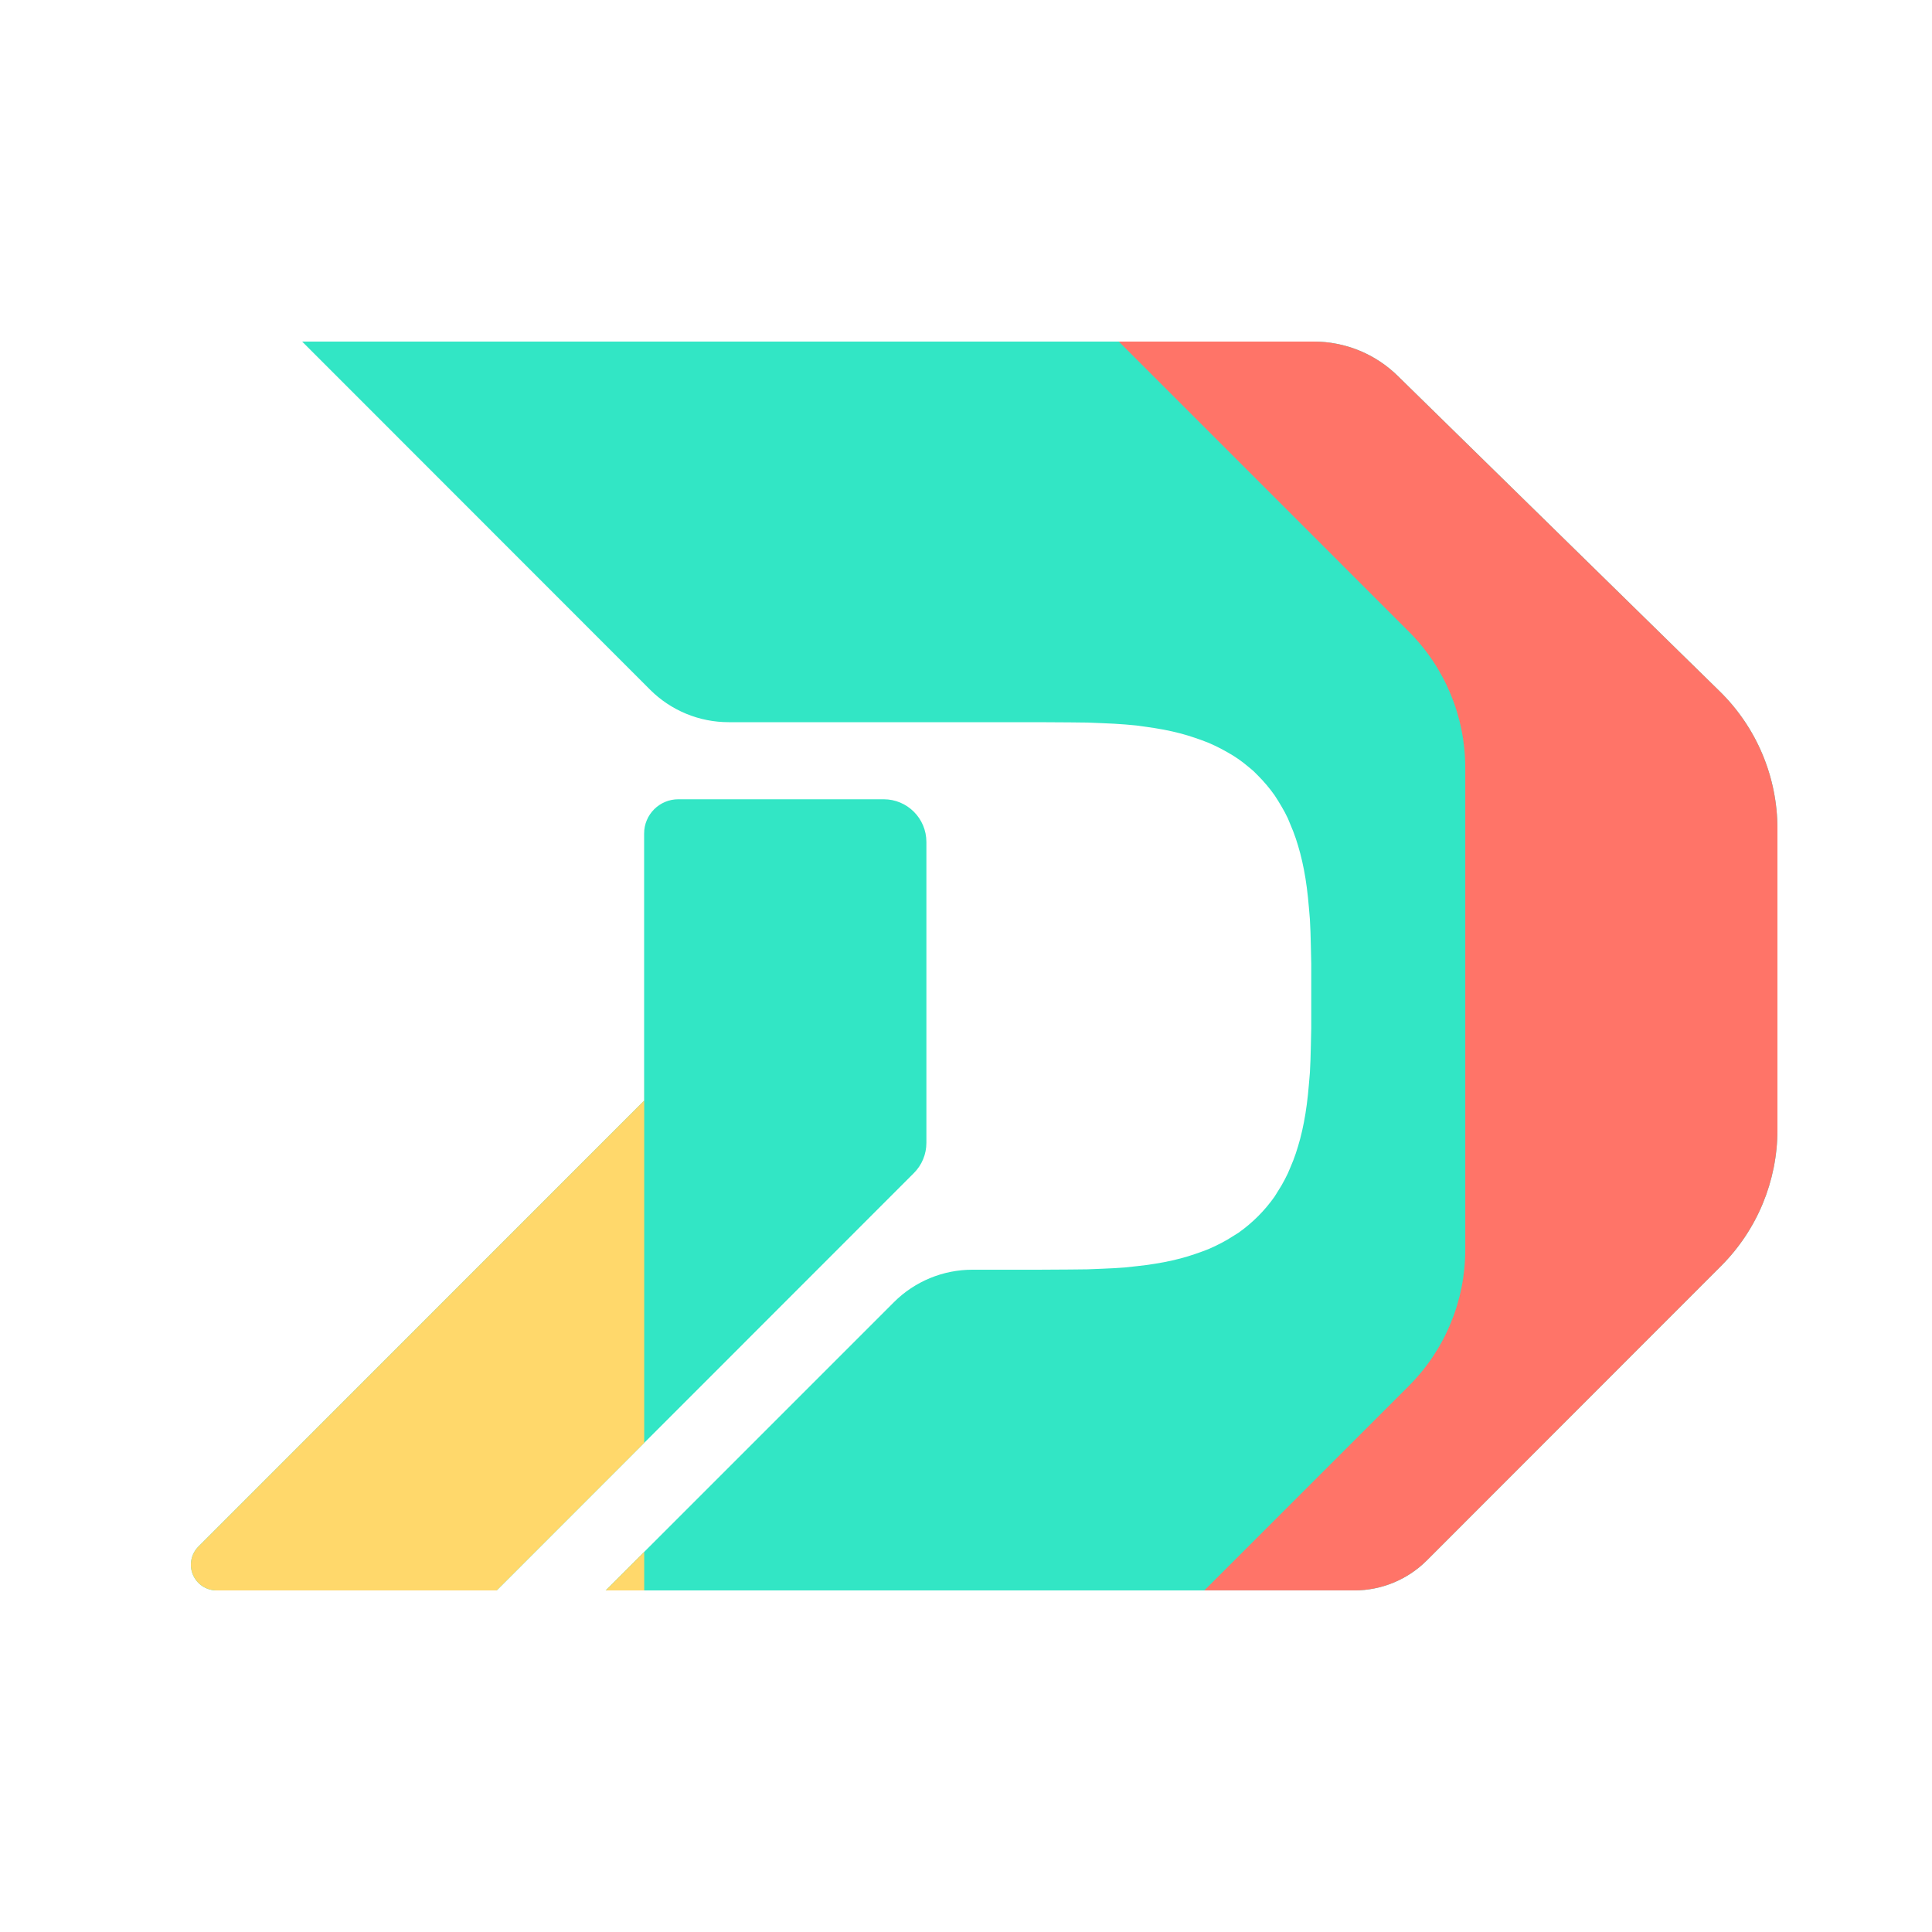
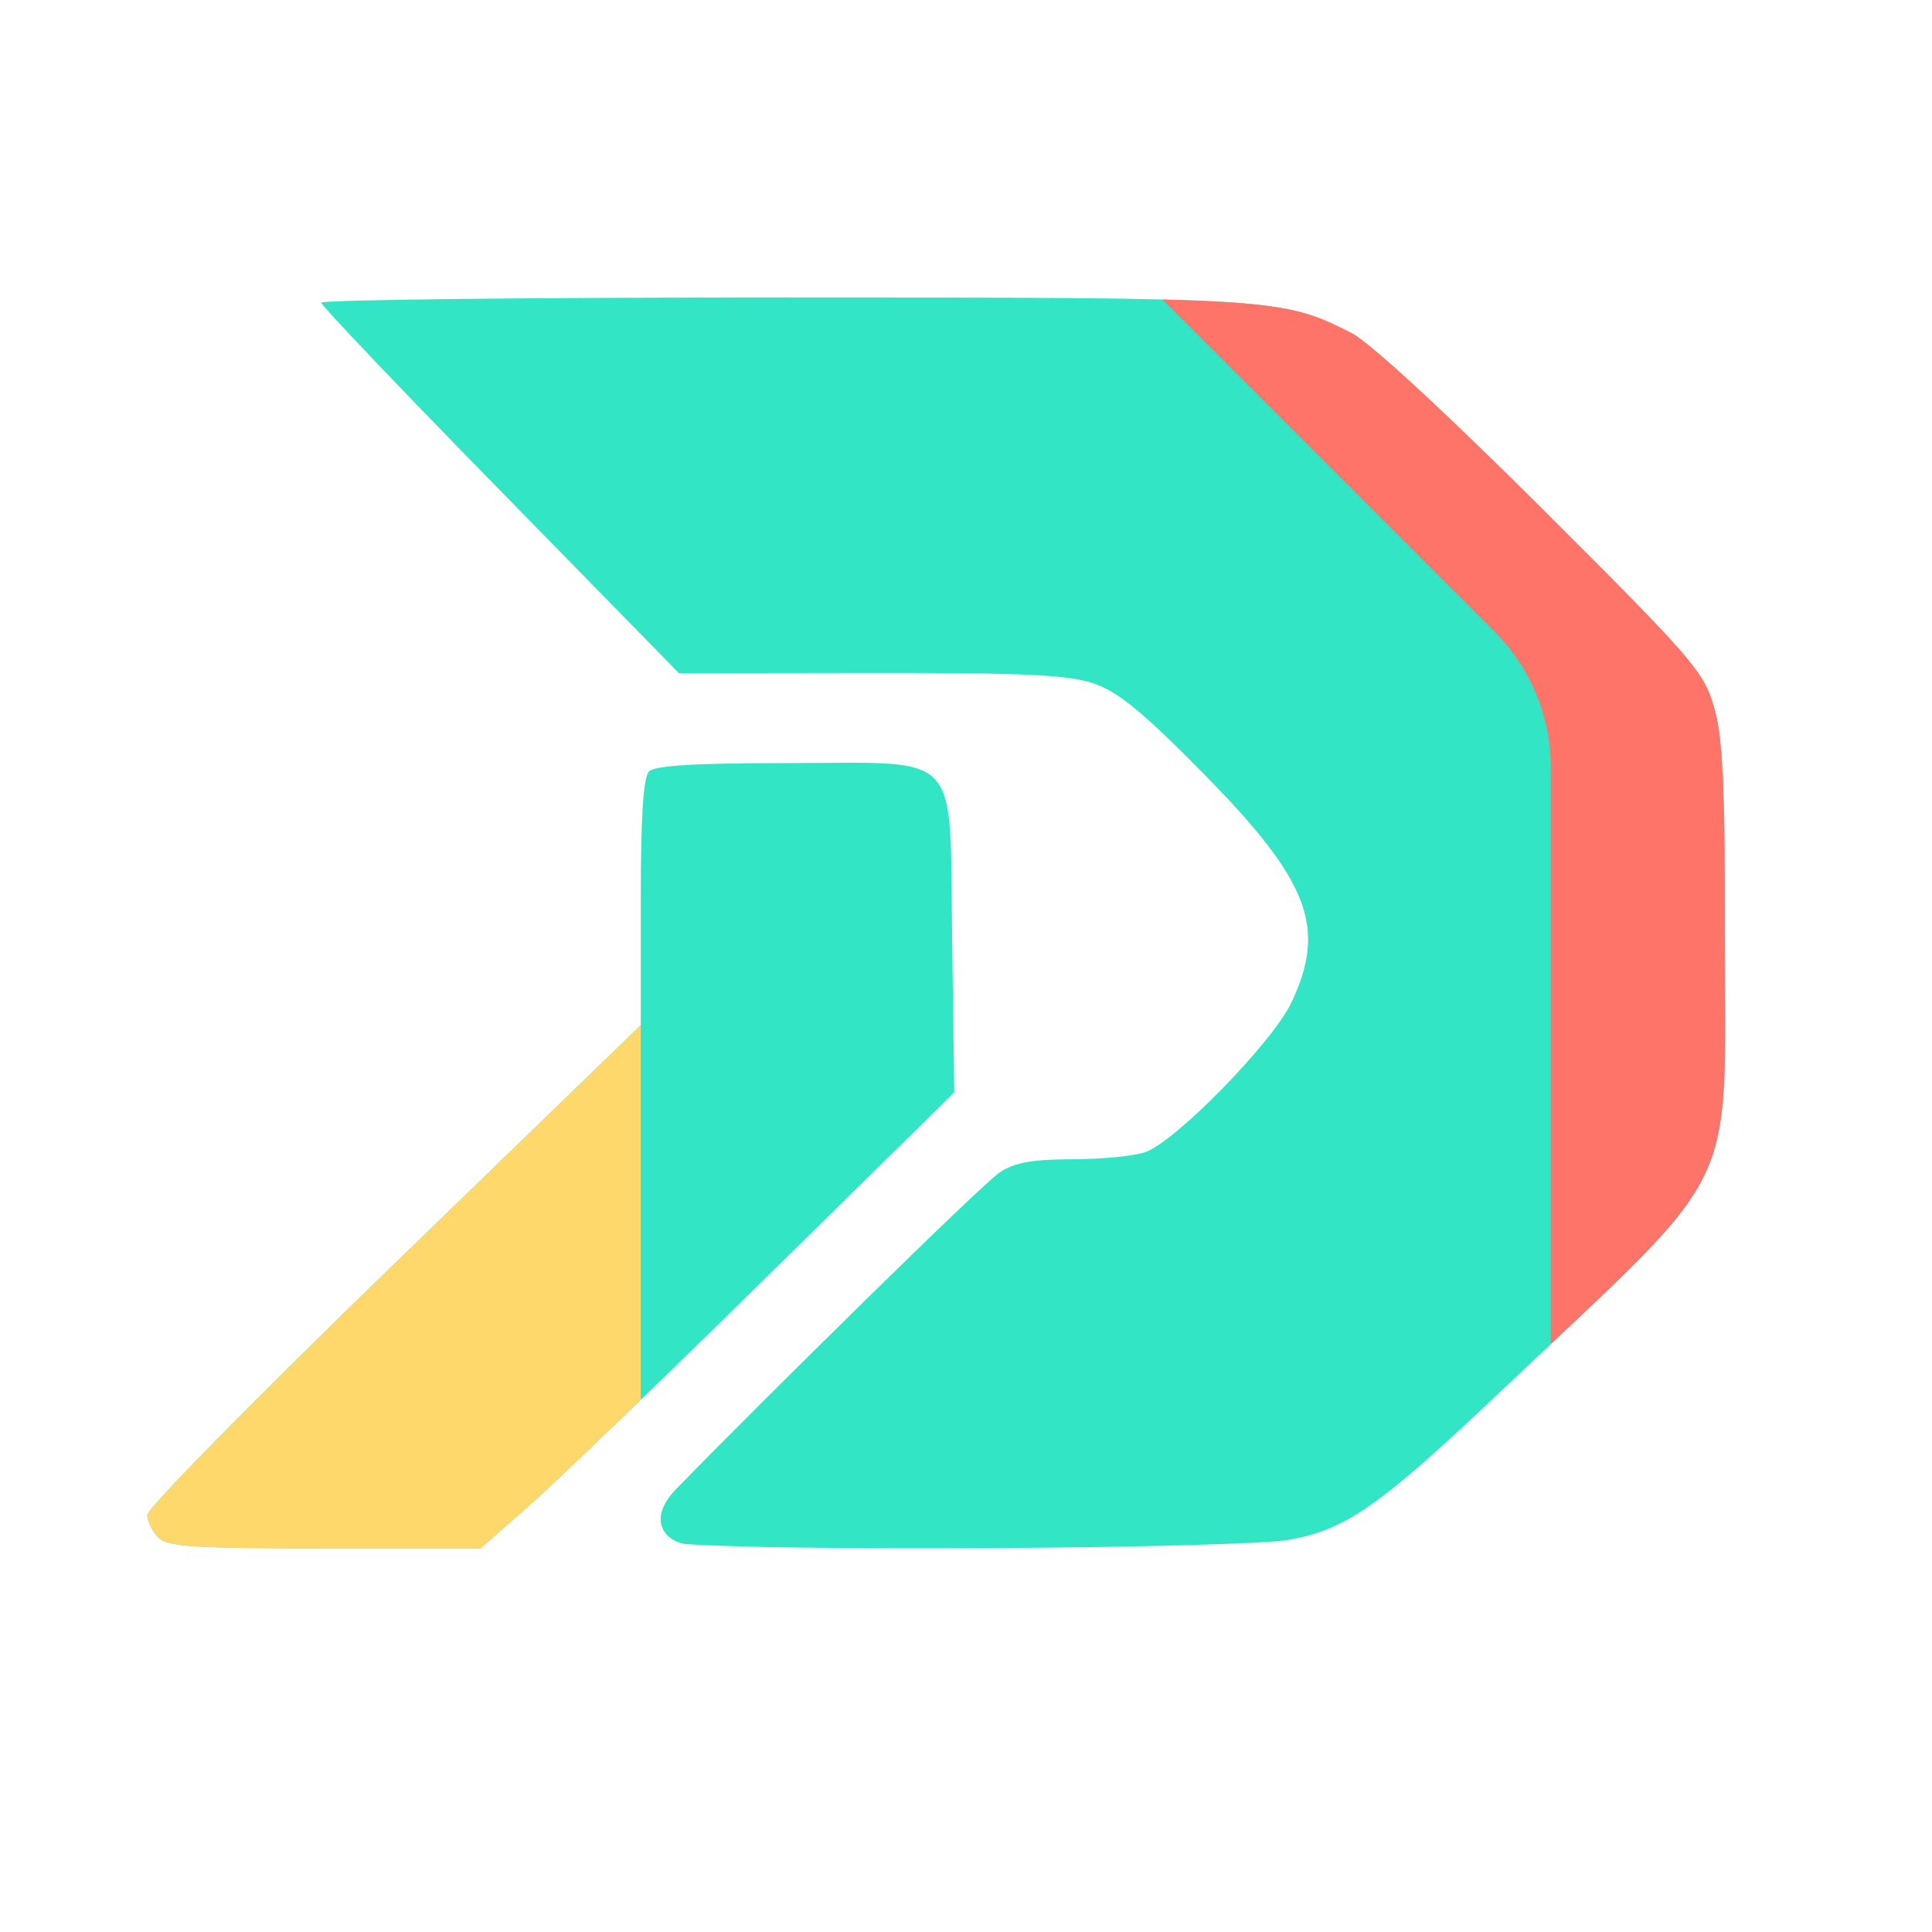
- <svg xmlns="http://www.w3.org/2000/svg" viewBox="0 0 1000 1000" width="1000" height="1000" version="1.1" id="svg264">
-   <defs id="defs80">
+ <svg xmlns="http://www.w3.org/2000/svg" viewBox="0 0 1000 1000" width="1000" height="1000" version="1.1" id="svg313">
+   <defs id="defs81">
    <clipPath id="e-open-counter" clipPathUnits="userSpaceOnUse">
-       <path d="M -20,-20 H 100 V 100 H -20 Z m 34,54 v -5.538 h 7.615 z" clip-rule="evenodd" id="path60" />
+       <path d="M -20,-20 H 100 V 100 H -20 Z m 34,54 v -5.538 h 7.615 z" clip-rule="evenodd" id="path61" />
    </clipPath>
    <clipPath id="k-beam-baseline" clipPathUnits="userSpaceOnUse">
-       <path d="M -20,-20 H 100 V 100 H 14 V 59.153 h -34 z" id="path63" />
+       <path d="M -20,-20 H 100 V 100 H 14 V 59.153 h -34 z" id="path64" />
    </clipPath>
    <clipPath id="approved-silhouette" clipPathUnits="userSpaceOnUse">
-       <path id="silhouette-clip-path" fill="#32e6c5" d="M 156.4,176.8 H 680 a 62,62 0 0 1 43.4,17.7 L 890.1,357.8 A 99.6,99.6 0 0 1 920,429 v 155.9 a 99.6,99.6 0 0 1 -29.2,70.4 L 738.6,807.6 A 53.1,53.1 0 0 1 701,823.2 H 313.5 L 462.7,674 a 57.5,57.5 0 0 1 40.7,-16.8 h 33.7 l 16.7,-0.1 9,-0.1 7.5,-0.3 6.5,-0.3 5.8,-0.4 5.5,-0.6 5.1,-0.6 4.7,-0.7 4.6,-0.8 4.3,-0.9 4.1,-1 3.9,-1.1 3.7,-1.2 3.7,-1.3 3.4,-1.3 3.3,-1.5 3.2,-1.6 3.1,-1.7 2.9,-1.8 2.9,-1.8 2.7,-2 2.6,-2.1 2.5,-2.2 2.3,-2.2 2.3,-2.4 2.2,-2.5 2.1,-2.6 2,-2.7 1.8,-2.9 1.8,-2.9 1.7,-3.1 1.6,-3.2 1.4,-3.3 1.4,-3.4 1.3,-3.6 1.2,-3.8 1.1,-3.9 1,-4.1 0.9,-4.3 0.8,-4.5 0.7,-4.8 0.6,-5.1 0.5,-5.4 0.5,-5.9 0.3,-6.5 0.2,-7.4 0.2,-9.1 v -16.7 -16.7 l -0.2,-9.1 -0.2,-7.4 -0.3,-6.5 -0.5,-5.9 -0.5,-5.4 -0.6,-5.1 -0.7,-4.8 -0.8,-4.5 -0.9,-4.3 -1,-4.1 -1.1,-3.9 -1.2,-3.8 -1.3,-3.6 -1.4,-3.4 -1.4,-3.4 -1.6,-3.2 -1.7,-3 -1.8,-3 -1.8,-2.8 -2,-2.7 -2.1,-2.6 -2.2,-2.5 -2.3,-2.4 -2.3,-2.3 -2.5,-2.1 -2.6,-2.1 -2.7,-2 -2.9,-1.9 -2.9,-1.7 -3.1,-1.7 -3.2,-1.6 -3.3,-1.5 -3.4,-1.3 -3.7,-1.3 -3.7,-1.2 -3.9,-1.1 -4.1,-1 -4.3,-0.9 -4.6,-0.8 -4.7,-0.7 -5.1,-0.7 -5.5,-0.5 -5.8,-0.4 -6.5,-0.3 -7.5,-0.3 -9,-0.1 -16.7,-0.1 H 377.2 A 57.5,57.5 0 0 1 336.5,357 Z m 177,254.6 a 17.7,17.7 0 0 1 17.7,-17.7 h 106.3 a 22.1,22.1 0 0 1 22.1,22.1 v 155.7 a 22.1,22.1 0 0 1 -6.5,15.7 l -215.9,216 h -145 a 13.3,13.3 0 0 1 -9.4,-22.7 L 333.4,569.7 Z" />
+       <path id="silhouette-clip-path" fill="#32e6c5" fill-rule="evenodd" d="m 166.259,156.655 c 0.036,1.475 41.691,45.252 92.626,97.23 l 92.554,94.568 99.173,-0.144 c 80.18,-0.072 102.302,0.971 115.468,5.432 12.554,4.281 25.36,14.748 56.187,46.007 55.396,56.151 64.676,80.216 46.079,119.317 -9.676,20.36 -59.245,71.187 -75.252,77.158 -5.54,2.086 -22.554,3.777 -37.77,3.813 -20.899,0 -30.108,1.655 -37.806,6.727 -9.063,5.976 -119.255,114.439 -167.301,163.701 -16.816,17.241 -4.383,28.23 5.512,28.827 28.272,1.707 79.099,2.328 156.538,2.005 73.777,-0.324 143.309,-2.23 154.496,-4.209 30.504,-5.468 47.014,-17.122 113.345,-80.036 121.978,-115.647 112.698,-96.475 112.698,-233.453 0,-78.453 -1.115,-102.05 -5.647,-117.662 -5.288,-18.309 -10.899,-24.784 -89.029,-102.698 -50.288,-50.18 -89.388,-86.223 -98.561,-90.863 -36.007,-18.201 -39.532,-18.417 -294.928,-18.417 -131.151,0 -238.417,1.223 -238.381,2.698 z m 169.712,242.626 c -3.022,3.022 -4.317,23.237 -4.317,67.806 v 63.525 L 203.957,654.317 C 133.741,722.338 76.259,780.755 76.259,784.065 c 0,3.345 2.554,8.597 5.647,11.727 4.82,4.784 17.77,5.647 86.259,5.647 h 80.576 l 24.353,-21.367 c 13.417,-11.727 68.597,-64.856 122.626,-118.022 l 98.201,-96.655 -1.079,-78.345 c -1.439,-100.36 6.259,-92.086 -85.324,-92.086 -47.482,0 -68.489,1.259 -71.547,4.317 z" />
    </clipPath>
    <clipPath id="plane-coral" clipPathUnits="userSpaceOnUse">
-       <path d="m 343,68 67.8,67.8 a 45,45 0 0 1 13.2,31.8 v 112.8 a 45,45 0 0 1 -13.2,31.8 L 363,360 H 600 V 40 H 343 Z" transform="matrix(2.213439,0,0,2.213439,-180.079,26.32411)" id="path68" />
+       <path d="M 323,28 430.8,135.8 A 45,45 0 0 1 444,167.6 V 440 H 650 V -40 H 323 Z" transform="matrix(2.213439,0,0,2.213439,-180.079,26.32411)" id="path69" />
    </clipPath>
    <clipPath id="plane-yellow" clipPathUnits="userSpaceOnUse">
-       <path d="M 80,240 H 232 V 390 H 80 Z" transform="matrix(2.213439,0,0,2.213439,-180.079,26.32411)" id="path71" />
+       <path d="m 0,395 h 331.655 v 605 H 0 Z" id="path72" />
    </clipPath>
    <clipPath id="optical-silhouette-16" clipPathUnits="userSpaceOnUse">
-       <path d="M 156.4,176.8 H 680 a 62,62 0 0 1 43.4,17.7 L 890.1,357.8 A 99.6,99.6 0 0 1 920,429 v 155.9 a 99.6,99.6 0 0 1 -29.2,70.4 L 738.6,807.6 A 53.1,53.1 0 0 1 701,823.2 H 313.5 L 462.7,674 a 57.5,57.5 0 0 1 40.7,-16.8 h 33.7 l 16.7,-0.1 9,-0.1 7.5,-0.3 6.5,-0.3 5.8,-0.4 5.5,-0.6 5.1,-0.6 4.7,-0.7 4.6,-0.8 4.3,-0.9 4.1,-1 3.9,-1.1 3.7,-1.2 3.7,-1.3 3.4,-1.3 3.3,-1.5 3.2,-1.6 3.1,-1.7 2.9,-1.8 2.9,-1.8 2.7,-2 2.6,-2.1 2.5,-2.2 2.3,-2.2 2.3,-2.4 2.2,-2.5 2.1,-2.6 2,-2.7 1.8,-2.9 1.8,-2.9 1.7,-3.1 1.6,-3.2 1.4,-3.3 1.4,-3.4 1.3,-3.6 1.2,-3.8 1.1,-3.9 1,-4.1 0.9,-4.3 0.8,-4.5 0.7,-4.8 0.6,-5.1 0.5,-5.4 0.5,-5.9 0.3,-6.5 0.2,-7.4 0.2,-9.1 v -16.7 -16.7 l -0.2,-9.1 -0.2,-7.4 -0.3,-6.5 -0.5,-5.9 -0.5,-5.4 -0.6,-5.1 -0.7,-4.8 -0.8,-4.5 -0.9,-4.3 -1,-4.1 -1.1,-3.9 -1.2,-3.8 -1.3,-3.6 -1.4,-3.4 -1.4,-3.4 -1.6,-3.2 -1.7,-3 -1.8,-3 -1.8,-2.8 -2,-2.7 -2.1,-2.6 -2.2,-2.5 -2.3,-2.4 -2.3,-2.3 -2.5,-2.1 -2.6,-2.1 -2.7,-2 -2.9,-1.9 -2.9,-1.7 -3.1,-1.7 -3.2,-1.6 -3.3,-1.5 -3.4,-1.3 -3.7,-1.3 -3.7,-1.2 -3.9,-1.1 -4.1,-1 -4.3,-0.9 -4.6,-0.8 -4.7,-0.7 -5.1,-0.7 -5.5,-0.5 -5.8,-0.4 -6.5,-0.3 -7.5,-0.3 -9,-0.1 -16.7,-0.1 H 377.2 A 57.5,57.5 0 0 1 336.5,357 Z m 177,223.6 a 17.7,17.7 0 0 1 17.7,-17.7 h 106.3 a 22.1,22.1 0 0 1 22.1,22.1 V 635.5 A 22.1,22.1 0 0 1 473,651.1 L 301,823.2 H 112.1 a 13.3,13.3 0 0 1 -9.4,-22.7 L 333.4,569.7 Z" id="path74" />
+       <path d="m 166.259,156.655 c 0.036,1.475 41.691,45.252 92.626,97.23 l 92.554,94.568 99.173,-0.144 c 80.18,-0.072 102.302,0.971 115.468,5.432 12.554,4.281 25.36,14.748 56.187,46.007 55.396,56.151 64.676,80.216 46.079,119.317 -9.676,20.36 -59.245,71.187 -75.252,77.158 -5.54,2.086 -22.554,3.777 -37.77,3.813 -20.899,0 -30.108,1.655 -37.806,6.727 -9.063,5.976 -119.255,114.439 -167.301,163.701 -16.816,17.241 -4.383,28.23 5.512,28.827 28.272,1.707 79.099,2.328 156.538,2.005 73.777,-0.324 143.309,-2.23 154.496,-4.209 30.504,-5.468 47.014,-17.122 113.345,-80.036 121.978,-115.647 112.698,-96.475 112.698,-233.453 0,-78.453 -1.115,-102.05 -5.647,-117.662 -5.288,-18.309 -10.899,-24.784 -89.029,-102.698 -50.288,-50.18 -89.388,-86.223 -98.561,-90.863 -36.007,-18.201 -39.532,-18.417 -294.928,-18.417 -131.151,0 -238.417,1.223 -238.381,2.698 z m 169.712,242.626 c -3.022,3.022 -4.317,23.237 -4.317,67.806 v 63.525 L 203.957,654.317 C 133.741,722.338 76.259,780.755 76.259,784.065 c 0,3.345 2.554,8.597 5.647,11.727 4.82,4.784 17.77,5.647 86.259,5.647 h 80.576 l 24.353,-21.367 c 13.417,-11.727 68.597,-64.856 122.626,-118.022 l 98.201,-96.655 -1.079,-78.345 c -1.439,-100.36 6.259,-92.086 -85.324,-92.086 -47.482,0 -68.489,1.259 -71.547,4.317 z" id="path75" />
    </clipPath>
    <clipPath id="optical-silhouette-24" clipPathUnits="userSpaceOnUse">
-       <path d="M 156.4,176.8 H 680 a 62,62 0 0 1 43.4,17.7 L 890.1,357.8 A 99.6,99.6 0 0 1 920,429 v 155.9 a 99.6,99.6 0 0 1 -29.2,70.4 L 738.6,807.6 A 53.1,53.1 0 0 1 701,823.2 H 313.5 L 462.7,674 a 57.5,57.5 0 0 1 40.7,-16.8 h 33.7 l 16.7,-0.1 9,-0.1 7.5,-0.3 6.5,-0.3 5.8,-0.4 5.5,-0.6 5.1,-0.6 4.7,-0.7 4.6,-0.8 4.3,-0.9 4.1,-1 3.9,-1.1 3.7,-1.2 3.7,-1.3 3.4,-1.3 3.3,-1.5 3.2,-1.6 3.1,-1.7 2.9,-1.8 2.9,-1.8 2.7,-2 2.6,-2.1 2.5,-2.2 2.3,-2.2 2.3,-2.4 2.2,-2.5 2.1,-2.6 2,-2.7 1.8,-2.9 1.8,-2.9 1.7,-3.1 1.6,-3.2 1.4,-3.3 1.4,-3.4 1.3,-3.6 1.2,-3.8 1.1,-3.9 1,-4.1 0.9,-4.3 0.8,-4.5 0.7,-4.8 0.6,-5.1 0.5,-5.4 0.5,-5.9 0.3,-6.5 0.2,-7.4 0.2,-9.1 v -16.7 -16.7 l -0.2,-9.1 -0.2,-7.4 -0.3,-6.5 -0.5,-5.9 -0.5,-5.4 -0.6,-5.1 -0.7,-4.8 -0.8,-4.5 -0.9,-4.3 -1,-4.1 -1.1,-3.9 -1.2,-3.8 -1.3,-3.6 -1.4,-3.4 -1.4,-3.4 -1.6,-3.2 -1.7,-3 -1.8,-3 -1.8,-2.8 -2,-2.7 -2.1,-2.6 -2.2,-2.5 -2.3,-2.4 -2.3,-2.3 -2.5,-2.1 -2.6,-2.1 -2.7,-2 -2.9,-1.9 -2.9,-1.7 -3.1,-1.7 -3.2,-1.6 -3.3,-1.5 -3.4,-1.3 -3.7,-1.3 -3.7,-1.2 -3.9,-1.1 -4.1,-1 -4.3,-0.9 -4.6,-0.8 -4.7,-0.7 -5.1,-0.7 -5.5,-0.5 -5.8,-0.4 -6.5,-0.3 -7.5,-0.3 -9,-0.1 -16.7,-0.1 H 377.2 A 57.5,57.5 0 0 1 336.5,357 Z m 177,232.4 a 17.7,17.7 0 0 1 17.7,-17.7 h 106.3 a 22.1,22.1 0 0 1 22.1,22.2 V 622.9 A 22.1,22.1 0 0 1 473,638.6 L 288.5,823.2 H 112.1 a 13.3,13.3 0 0 1 -9.4,-22.7 L 333.4,569.7 Z" id="path77" />
+       <path d="m 166.259,156.655 c 0.036,1.475 41.691,45.252 92.626,97.23 l 92.554,94.568 99.173,-0.144 c 80.18,-0.072 102.302,0.971 115.468,5.432 12.554,4.281 25.36,14.748 56.187,46.007 55.396,56.151 64.676,80.216 46.079,119.317 -9.676,20.36 -59.245,71.187 -75.252,77.158 -5.54,2.086 -22.554,3.777 -37.77,3.813 -20.899,0 -30.108,1.655 -37.806,6.727 -9.063,5.976 -119.255,114.439 -167.301,163.701 -16.816,17.241 -4.383,28.23 5.512,28.827 28.272,1.707 79.099,2.328 156.538,2.005 73.777,-0.324 143.309,-2.23 154.496,-4.209 30.504,-5.468 47.014,-17.122 113.345,-80.036 121.978,-115.647 112.698,-96.475 112.698,-233.453 0,-78.453 -1.115,-102.05 -5.647,-117.662 -5.288,-18.309 -10.899,-24.784 -89.029,-102.698 -50.288,-50.18 -89.388,-86.223 -98.561,-90.863 -36.007,-18.201 -39.532,-18.417 -294.928,-18.417 -131.151,0 -238.417,1.223 -238.381,2.698 z m 169.712,242.626 c -3.022,3.022 -4.317,23.237 -4.317,67.806 v 63.525 L 203.957,654.317 C 133.741,722.338 76.259,780.755 76.259,784.065 c 0,3.345 2.554,8.597 5.647,11.727 4.82,4.784 17.77,5.647 86.259,5.647 h 80.576 l 24.353,-21.367 c 13.417,-11.727 68.597,-64.856 122.626,-118.022 l 98.201,-96.655 -1.079,-78.345 c -1.439,-100.36 6.259,-92.086 -85.324,-92.086 -47.482,0 -68.489,1.259 -71.547,4.317 z" id="path78" />
    </clipPath>
  </defs>
  <g id="07_Exports_Artboards" style="display:inline" transform="translate(0,-3000)">
    <g id="symbol-color" transform="translate(0,3000)">
-       <rect width="1000" height="1000" opacity="0" id="rect134" x="0" y="0" />
-       <g clip-path="url(#approved-silhouette)" id="g142">
-         <rect width="1000" height="1000" fill="#32e6c5" id="rect136" x="0" y="0" />
-         <rect width="1000" height="1000" fill="#ff7468" clip-path="url(#plane-coral)" id="rect138" x="0" y="0" />
-         <rect width="1000" height="1000" fill="#ffd86b" clip-path="url(#plane-yellow)" id="rect140" x="0" y="0" />
+       <rect width="1000" height="1000" opacity="0" id="rect135" x="0" y="0" />
+       <g clip-path="url(#approved-silhouette)" id="g143">
+         <rect width="1000" height="1000" fill="#32e6c5" id="rect137" x="0" y="0" />
+         <rect width="1000" height="1000" fill="#ff7468" clip-path="url(#plane-coral)" id="rect139" x="0" y="0" />
+         <rect width="1000" height="1000" fill="#ffd86b" clip-path="url(#plane-yellow)" id="rect141" x="0" y="0" />
      </g>
    </g>
  </g>
</svg>
